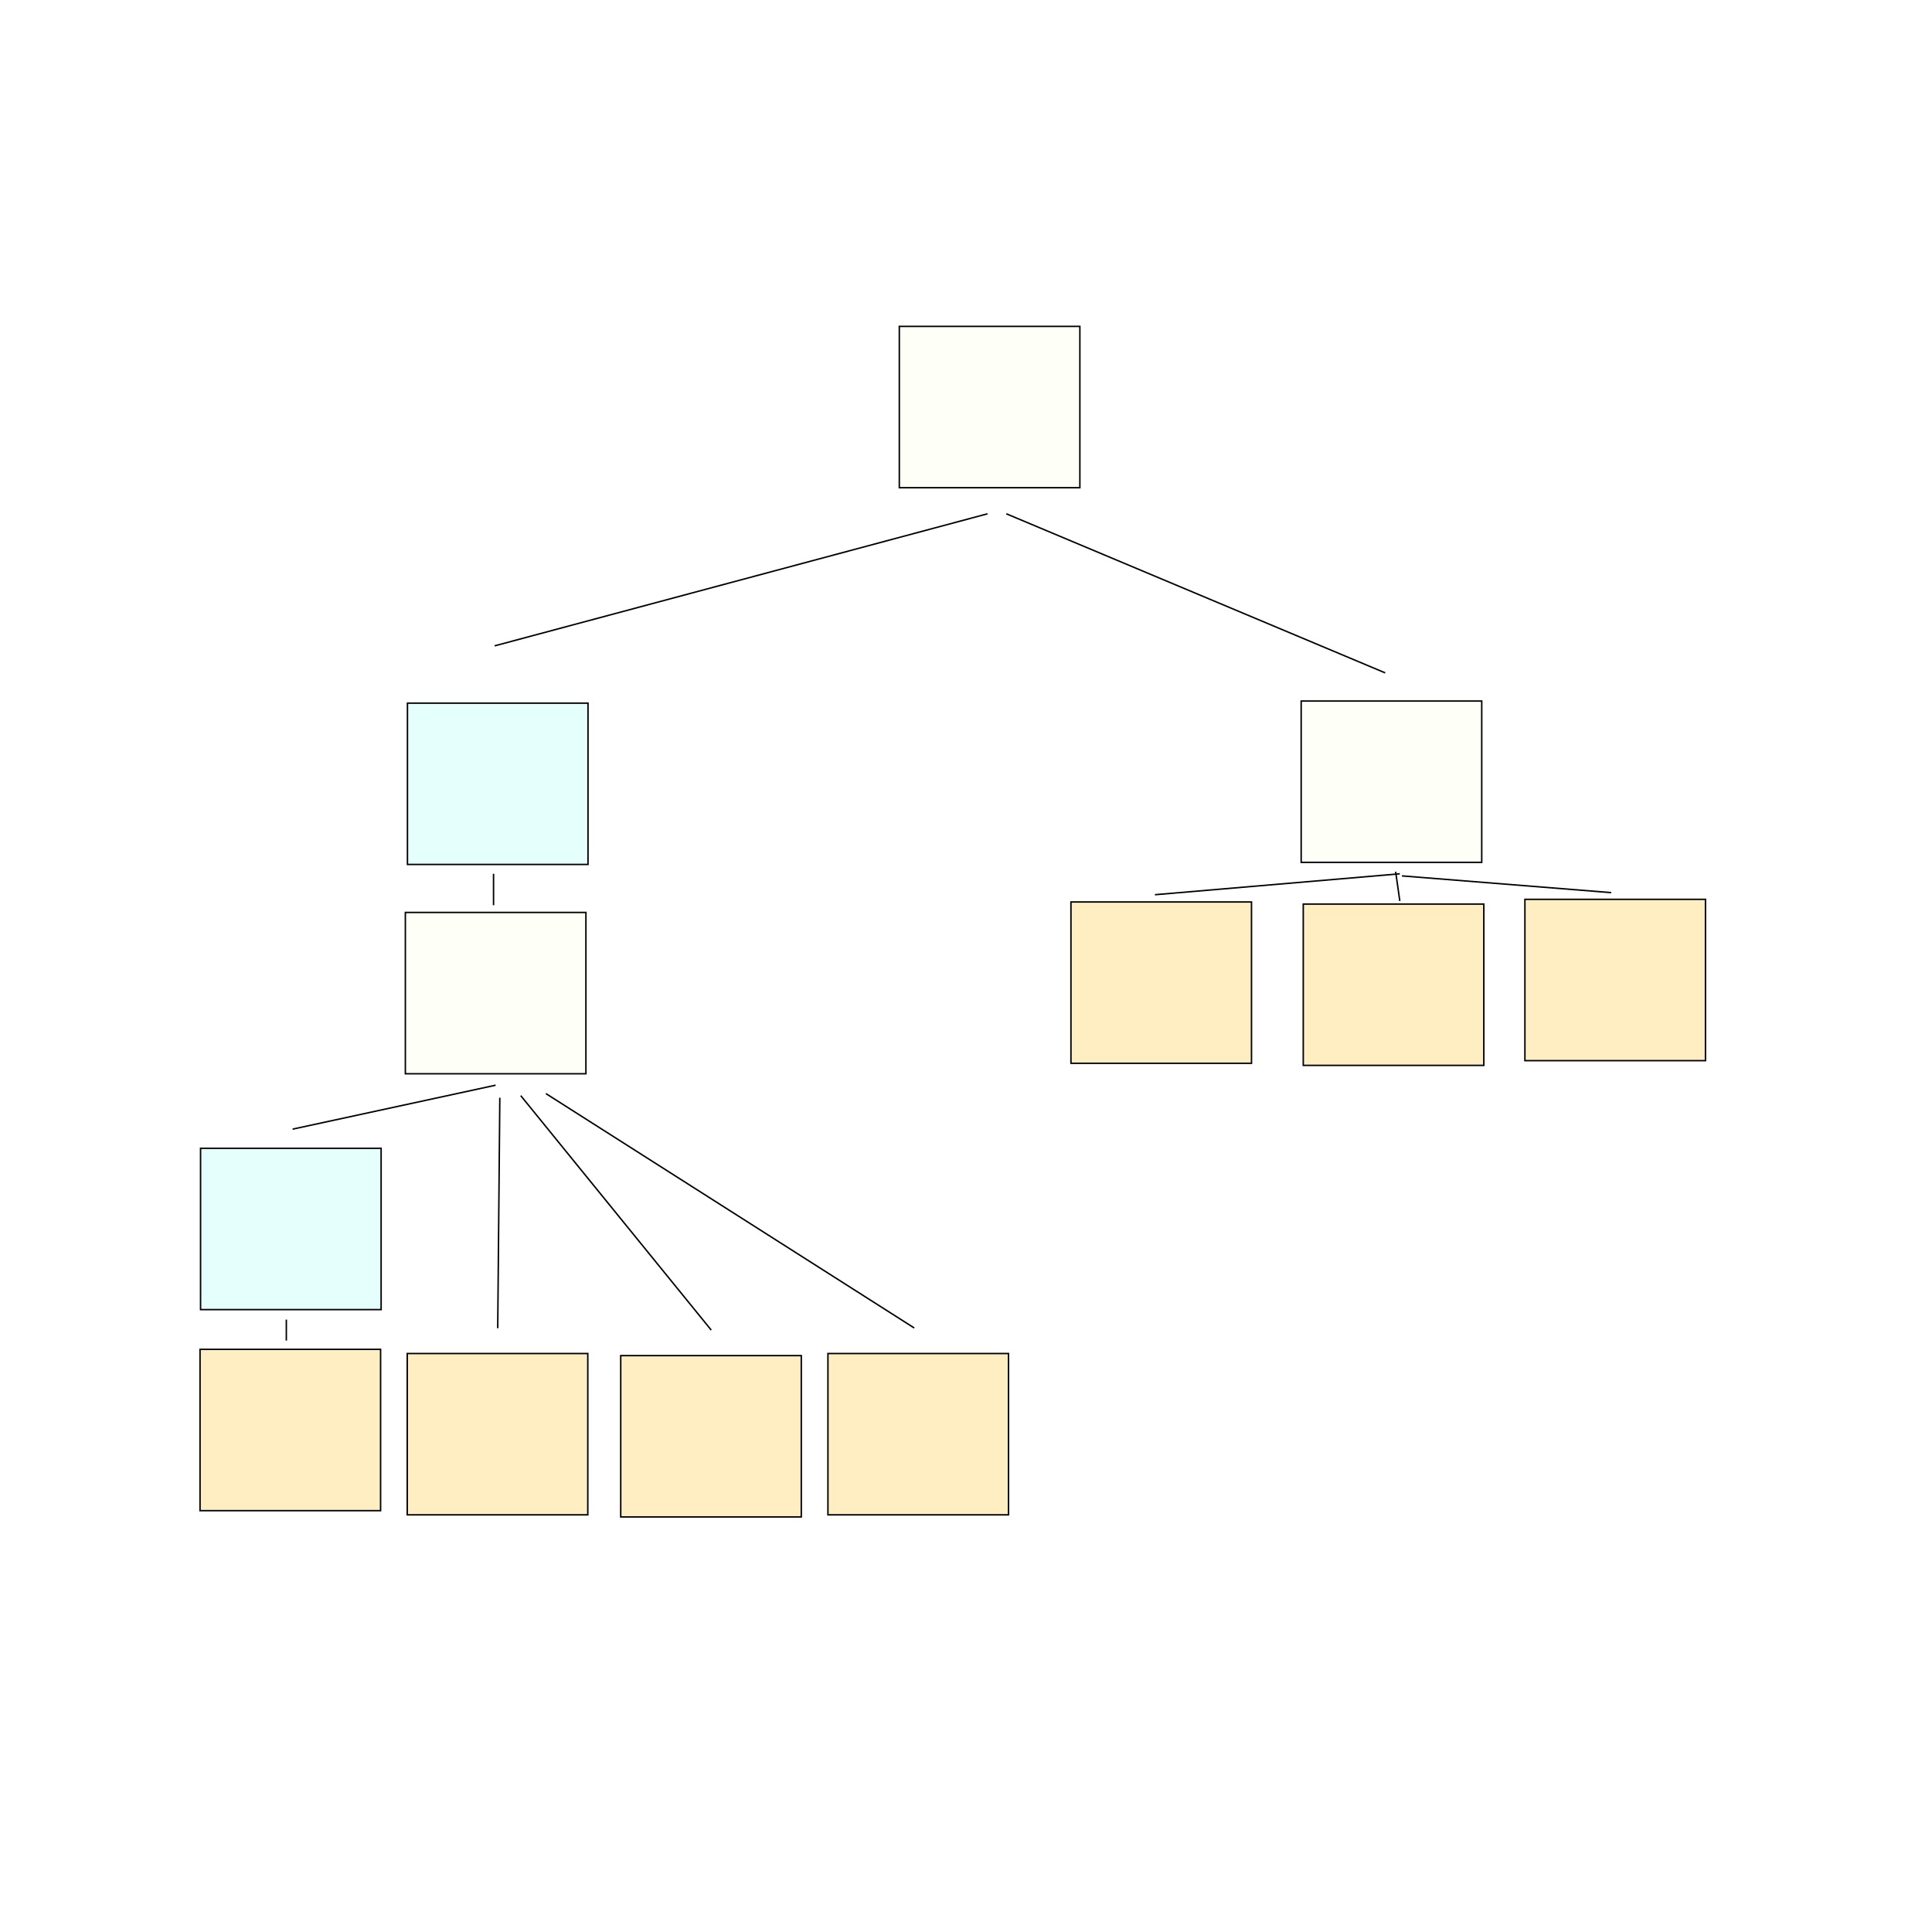
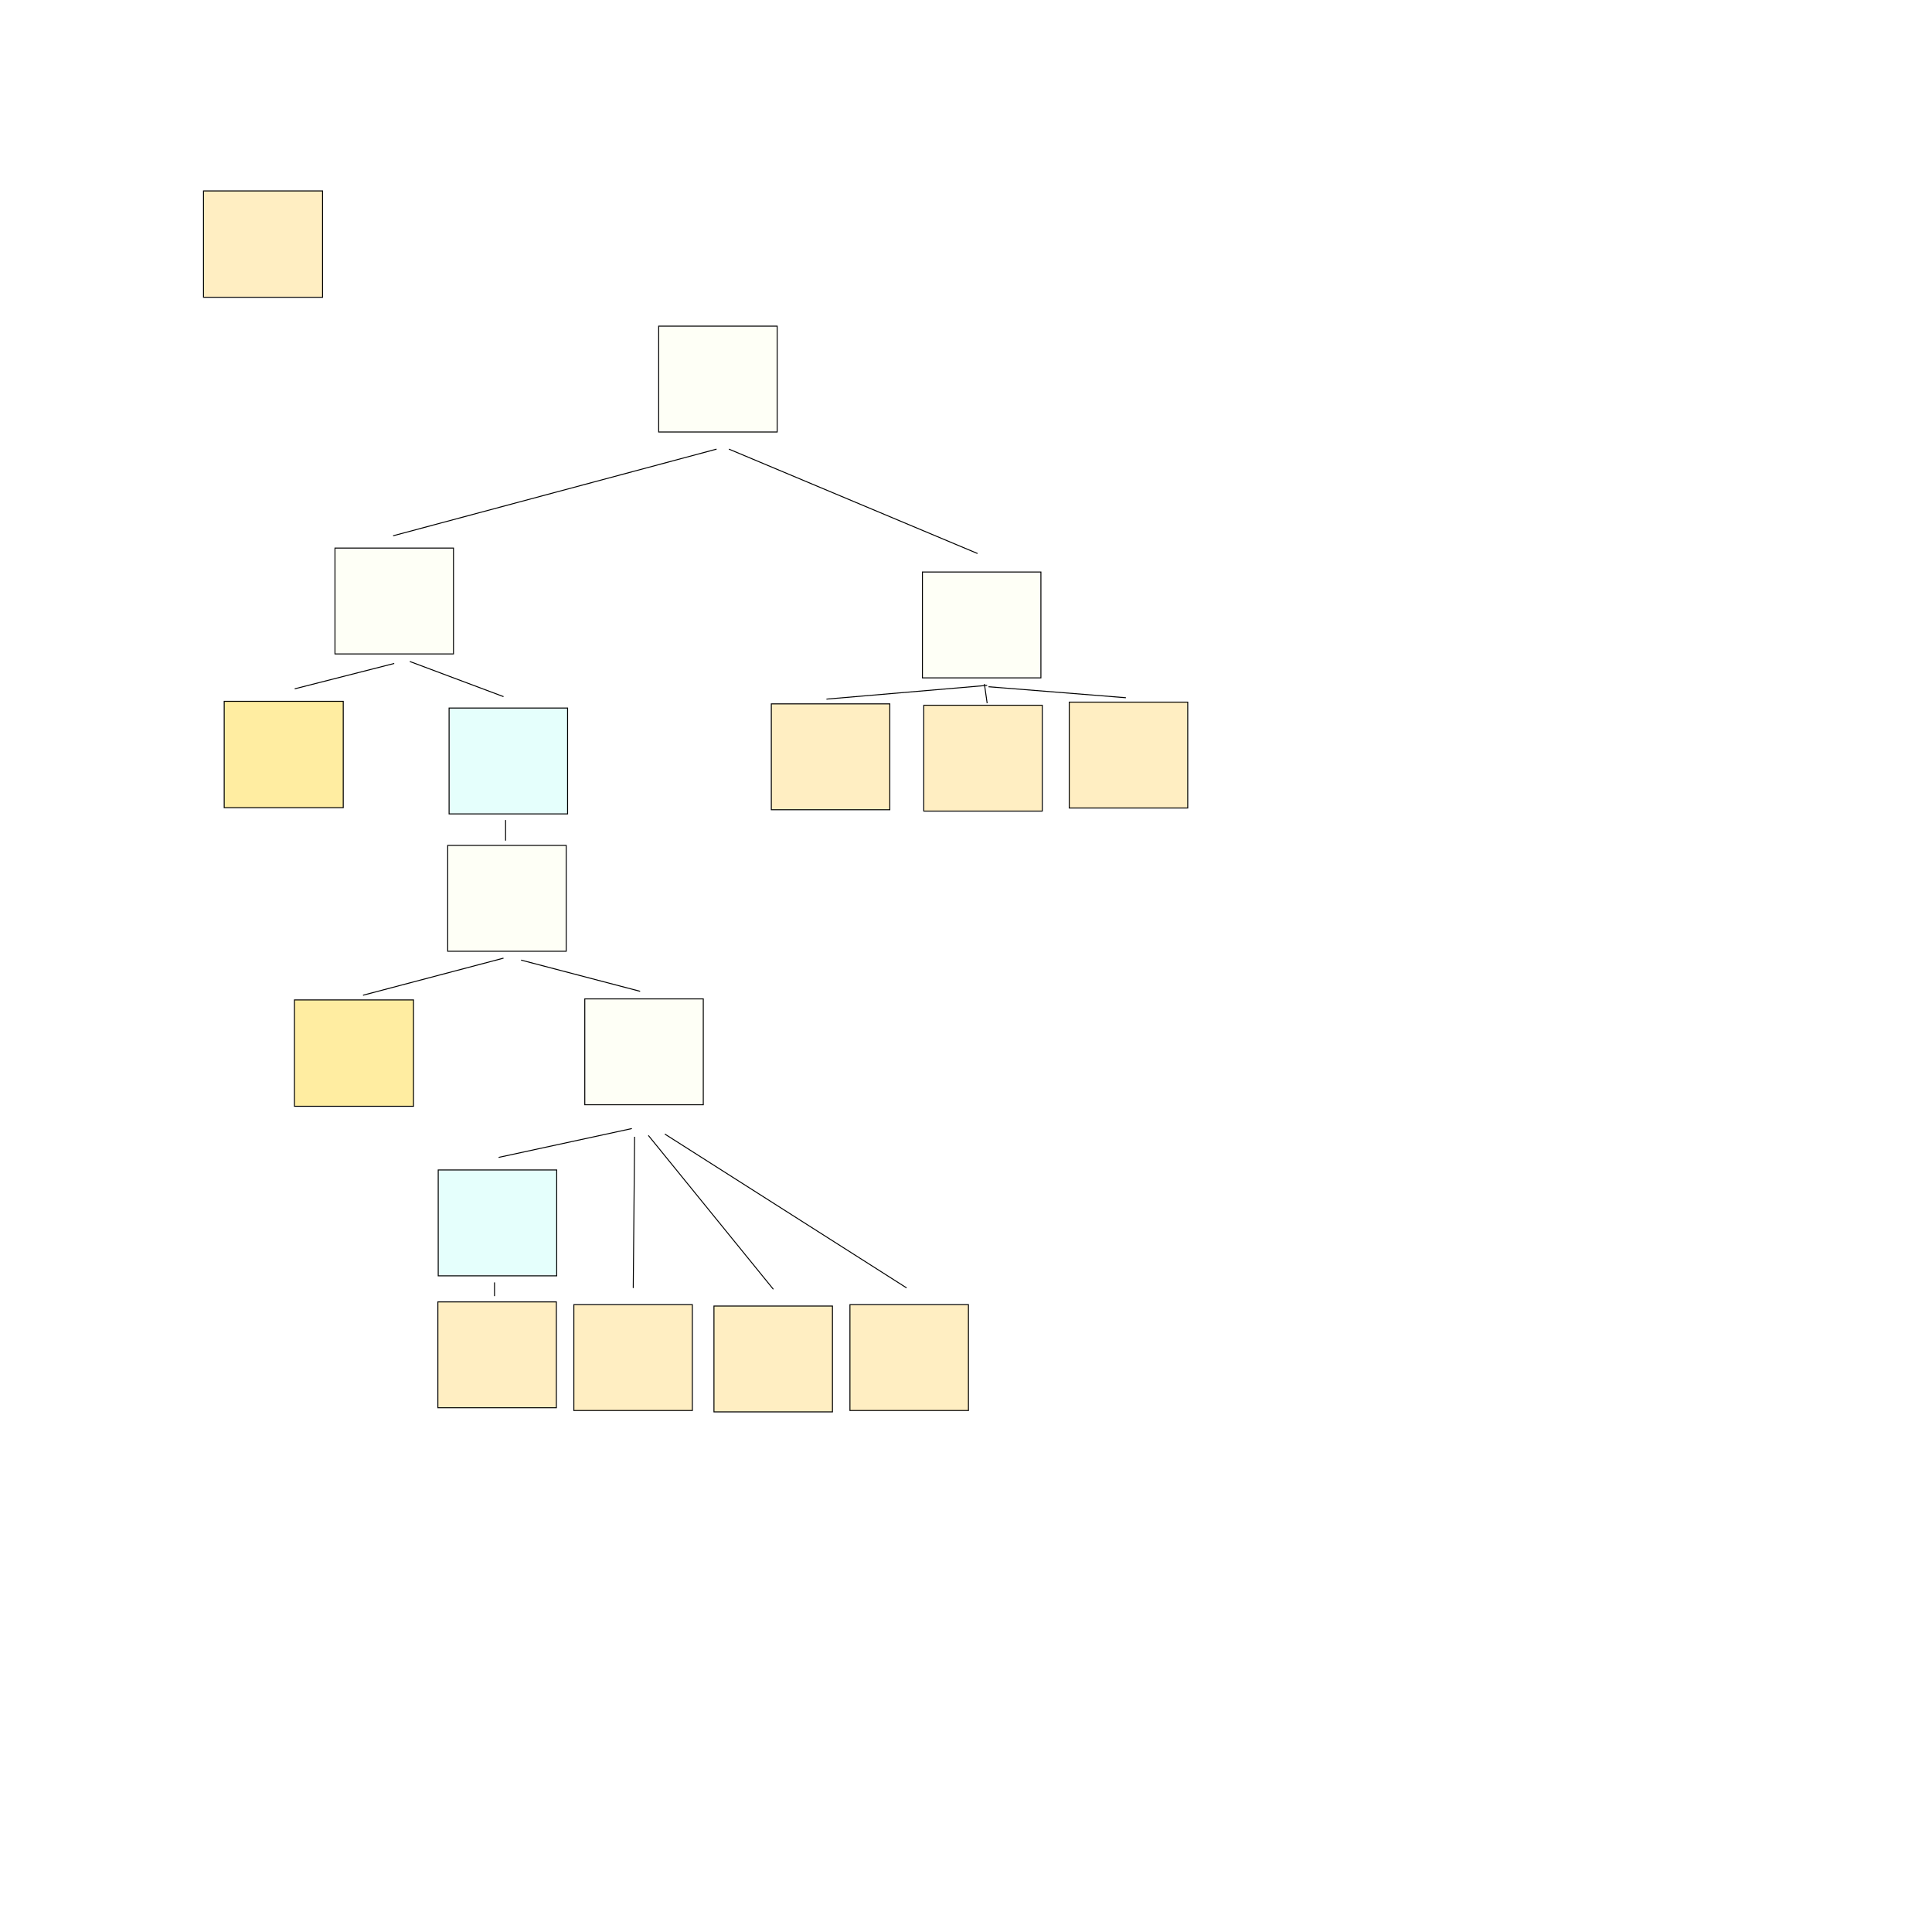
<svg xmlns="http://www.w3.org/2000/svg" width="2000" height="2000" viewBox="0 0 529.167 529.167" version="1.1" id="svg8">
  <defs id="defs2" />
  <g id="layer1" transform="translate(0,232.1667)">
-     <g transform="matrix(1.51669,0,0,1.51669,-16.90425,-38.61371)" id="g900">
+     <g transform="matrix(0.9953396,0,0,0.9953396,72.88361,8.902201)" id="g900">
      <rect y="116.059" x="47.268" height="29.132" width="32.607" id="rect815-6" style="fill:#ffeec2;fill-opacity:1;stroke:#000000;stroke-width:0.265;stroke-opacity:1" />
      <flowRoot transform="matrix(0.4104187,0,0,0.4104187,-279.3151,17.2302)" style="font-style:normal;font-weight:normal;font-size:13.333px;line-height:1.25;font-family:sans-serif;text-align:center;letter-spacing:0px;word-spacing:0px;text-anchor:middle;fill:#000000;fill-opacity:1;stroke:none" id="flowRoot871" xml:space="preserve">
        <flowRegion style="font-size:13.333px;text-align:center;text-anchor:middle" id="flowRegion873">
          <rect style="font-size:13.333px;text-align:center;text-anchor:middle" y="268.003" x="774.473" height="110.107" width="123.239" id="rect875" />
        </flowRegion>
        <flowPara id="flowPara877">hasEnough</flowPara>
        <flowPara id="flowPara1196">of item</flowPara>
      </flowRoot>
    </g>
    <g transform="translate(46.59447,-418.7016)" id="g933-3">
      <rect y="116.059" x="47.268" height="29.132" width="32.607" id="rect914-5" style="fill:#fefff6;fill-opacity:1;stroke:#000000;stroke-width:0.265;stroke-opacity:1" />
      <flowRoot transform="matrix(0.4104187,0,0,0.4104187,-279.3151,17.2302)" style="font-style:normal;font-weight:normal;font-size:13.333px;line-height:1.25;font-family:sans-serif;text-align:center;letter-spacing:0px;word-spacing:0px;text-anchor:middle;fill:#000000;fill-opacity:1;stroke:none" id="flowRoot922-6" xml:space="preserve">
        <flowRegion style="font-size:13.333px;text-align:center;text-anchor:middle" id="flowRegion918-2">
          <rect style="font-size:13.333px;text-align:center;text-anchor:middle" y="268.003" x="774.473" height="110.107" width="123.239" id="rect916-9" />
        </flowRegion>
        <flowPara id="flowPara920-1">sequence</flowPara>
      </flowRoot>
    </g>
-     <g id="g1144" transform="matrix(1.51669,0,0,1.51669,98.89688,-48.35935)">
+     <g id="g1144" transform="matrix(0.9953396,0,0,0.9953396,148.879,2.506552)">
      <g id="g1154" transform="translate(-1.511905,7.181548)">
        <rect y="116.437" x="48.402" height="29.132" width="32.607" id="rect1134" style="fill:#ffeec2;fill-opacity:1;stroke:#000000;stroke-width:0.265;stroke-opacity:1" />
        <flowRoot transform="matrix(0.4104187,0,0,0.4104187,-278.5592,15.34032)" style="font-style:normal;font-weight:normal;font-size:13.333px;line-height:1.25;font-family:sans-serif;text-align:center;letter-spacing:0px;word-spacing:0px;text-anchor:middle;fill:#000000;fill-opacity:1;stroke:none" id="flowRoot1142" xml:space="preserve">
          <flowRegion style="font-size:13.333px;text-align:center;text-anchor:middle" id="flowRegion1138">
            <rect style="font-size:13.333px;text-align:center;text-anchor:middle" y="268.003" x="774.473" height="110.107" width="123.239" id="rect1136" />
          </flowRegion>
          <flowPara id="flowPara1140">moveTo</flowPara>
          <flowPara id="flowPara1146">Target</flowPara>
        </flowRoot>
      </g>
    </g>
-     <g transform="matrix(1.51669,0,0,1.51669,346.5507,-173.3328)" id="g1170">
+     <g transform="matrix(0.9953396,0,0,0.9953396,246.1899,-162.8963)" id="g1170">
      <g transform="translate(-1.511905,7.181548)" id="g1168">
        <rect style="fill:#ffeec2;fill-opacity:1;stroke:#000000;stroke-width:0.265;stroke-opacity:1" id="rect1156" width="32.607" height="29.132" x="48.402" y="116.437" />
        <flowRoot xml:space="preserve" id="flowRoot1166" style="font-style:normal;font-weight:normal;font-size:13.333px;line-height:1.25;font-family:sans-serif;text-align:center;letter-spacing:0px;word-spacing:0px;text-anchor:middle;fill:#000000;fill-opacity:1;stroke:none" transform="matrix(0.4104187,0,0,0.4104187,-278.5592,12.53399)">
          <flowRegion id="flowRegion1160" style="font-size:13.333px;text-align:center;text-anchor:middle">
            <rect id="rect1158" width="123.239" height="110.107" x="774.473" y="268.003" style="font-size:13.333px;text-align:center;text-anchor:middle" />
          </flowRegion>
          <flowPara id="flowPara1164">insertItem</flowPara>
          <flowPara id="flowPara1174">to</flowPara>
          <flowPara id="flowPara1239">destination</flowPara>
        </flowRoot>
      </g>
    </g>
-     <g id="g1190" transform="matrix(1.51669,0,0,1.51669,155.6509,-48.9326)">
+     <g id="g1190" transform="matrix(0.9953396,0,0,0.9953396,186.1242,2.130353)">
      <g id="g1188" transform="translate(-1.511905,7.181548)">
        <rect y="116.437" x="48.402" height="29.132" width="32.607" id="rect1176" style="fill:#ffeec2;fill-opacity:1;stroke:#000000;stroke-width:0.265;stroke-opacity:1" />
        <flowRoot transform="matrix(0.4104187,0,0,0.4104187,-278.5592,15.34032)" style="font-style:normal;font-weight:normal;font-size:13.333px;line-height:1.25;font-family:sans-serif;text-align:center;letter-spacing:0px;word-spacing:0px;text-anchor:middle;fill:#000000;fill-opacity:1;stroke:none" id="flowRoot1186" xml:space="preserve">
          <flowRegion style="font-size:13.333px;text-align:center;text-anchor:middle" id="flowRegion1180">
            <rect style="font-size:13.333px;text-align:center;text-anchor:middle" y="268.003" x="774.473" height="110.107" width="123.239" id="rect1178" />
          </flowRegion>
          <flowPara id="flowPara1184">pickItem</flowPara>
          <flowPara id="flowPara1194">amount up</flowPara>
        </flowRoot>
      </g>
    </g>
-     <g transform="matrix(1.51669,0,0,1.51669,40.42303,-48.93261)" id="g1231">
+     <g transform="matrix(0.9953396,0,0,0.9953396,110.5051,2.130347)" id="g1231">
      <g transform="translate(-1.511905,7.181548)" id="g1229">
        <rect style="fill:#ffeec2;fill-opacity:1;stroke:#000000;stroke-width:0.265;stroke-opacity:1" id="rect1217" width="32.607" height="29.132" x="48.402" y="116.437" />
        <flowRoot xml:space="preserve" id="flowRoot1227" style="font-style:normal;font-weight:normal;font-size:13.333px;line-height:1.25;font-family:sans-serif;text-align:center;letter-spacing:0px;word-spacing:0px;text-anchor:middle;fill:#000000;fill-opacity:1;stroke:none" transform="matrix(0.4104187,0,0,0.4104187,-278.5592,7.780798)">
          <flowRegion id="flowRegion1221" style="font-size:13.333px;text-align:center;text-anchor:middle">
            <rect id="rect1219" width="123.239" height="110.107" x="774.473" y="268.003" style="font-size:13.333px;text-align:center;text-anchor:middle" />
          </flowRegion>
          <flowPara id="flowPara1225">hasValid</flowPara>
          <flowPara id="flowPara1235">path to</flowPara>
          <flowPara id="flowPara1237">current</flowPara>
          <flowPara id="flowPara1241">target</flowPara>
        </flowRoot>
      </g>
    </g>
    <g transform="translate(13.98759,-418.7016)" id="g1267">
      <g id="g1265">
        <rect style="fill:#fefff6;fill-opacity:1;stroke:#000000;stroke-width:0.265;stroke-opacity:1" id="rect1255" width="32.607" height="29.132" x="47.268" y="116.059" />
        <flowRoot xml:space="preserve" id="flowRoot1263" style="font-style:normal;font-weight:normal;font-size:13.333px;line-height:1.25;font-family:sans-serif;text-align:center;letter-spacing:0px;word-spacing:0px;text-anchor:middle;fill:#000000;fill-opacity:1;stroke:none" transform="matrix(0.4104187,0,0,0.4104187,-279.3151,17.2302)">
          <flowRegion id="flowRegion1259" style="font-size:13.333px;text-align:center;text-anchor:middle">
            <rect id="rect1257" width="123.239" height="110.107" x="774.473" y="268.003" style="font-size:13.333px;text-align:center;text-anchor:middle" />
          </flowRegion>
          <flowPara id="flowPara1261">selector</flowPara>
        </flowRoot>
      </g>
    </g>
    <g transform="translate(-18.61929,-418.7016)" id="g1286">
      <rect style="fill:#e5fffc;fill-opacity:1;stroke:#000000;stroke-width:0.265;stroke-opacity:1" id="rect1269" width="32.607" height="29.132" x="47.268" y="116.059" />
      <flowRoot xml:space="preserve" id="flowRoot1277" style="font-style:normal;font-weight:normal;font-size:13.333px;line-height:1.25;font-family:sans-serif;text-align:center;letter-spacing:0px;word-spacing:0px;text-anchor:middle;fill:#000000;fill-opacity:1;stroke:none" transform="matrix(0.4104187,0,0,0.4104187,-279.3151,17.2302)">
        <flowRegion id="flowRegion1273" style="font-size:13.333px;text-align:center;text-anchor:middle">
          <rect id="rect1271" width="123.239" height="110.107" x="774.473" y="268.003" style="font-size:13.333px;text-align:center;text-anchor:middle" />
        </flowRegion>
        <flowPara id="flowPara1275">inverter</flowPara>
      </flowRoot>
    </g>
-     <g transform="matrix(1.51669,0,0,1.51669,39.33443,-158.2793)" id="g933-3-7">
+     <g transform="matrix(0.9953396,0,0,0.9953396,75.58017,-116.1341)" id="g933-3-7">
      <rect y="116.059" x="47.268" height="29.132" width="32.607" id="rect914-5-5" style="fill:#fefff6;fill-opacity:1;stroke:#000000;stroke-width:0.265;stroke-opacity:1" />
      <flowRoot transform="matrix(0.4104187,0,0,0.4104187,-279.3151,17.2302)" style="font-style:normal;font-weight:normal;font-size:13.333px;line-height:1.25;font-family:sans-serif;text-align:center;letter-spacing:0px;word-spacing:0px;text-anchor:middle;fill:#000000;fill-opacity:1;stroke:none" id="flowRoot922-6-9" xml:space="preserve">
        <flowRegion style="font-size:13.333px;text-align:center;text-anchor:middle" id="flowRegion918-2-2">
          <rect style="font-size:13.333px;text-align:center;text-anchor:middle" y="268.003" x="774.473" height="110.107" width="123.239" id="rect916-9-2" />
        </flowRegion>
        <flowPara id="flowPara920-1-8">sequence</flowPara>
      </flowRoot>
    </g>
    <g transform="translate(-51.56111,-418.9606)" id="g1286-7-9">
      <rect style="fill:#e5fffc;fill-opacity:1;stroke:#000000;stroke-width:0.265;stroke-opacity:1" id="rect1269-9-7" width="32.607" height="29.132" x="47.268" y="116.059" />
      <flowRoot xml:space="preserve" id="flowRoot1277-2-3" style="font-style:normal;font-weight:normal;font-size:13.333px;line-height:1.25;font-family:sans-serif;text-align:center;letter-spacing:0px;word-spacing:0px;text-anchor:middle;fill:#000000;fill-opacity:1;stroke:none" transform="matrix(0.4104187,0,0,0.4104187,-279.7876,10.52113)">
        <flowRegion id="flowRegion1273-0-6" style="font-size:13.333px;text-align:center;text-anchor:middle">
          <rect id="rect1271-2-1" width="123.239" height="110.107" x="774.473" y="268.003" style="font-size:13.333px;text-align:center;text-anchor:middle" />
        </flowRegion>
        <flowPara id="flowPara1275-3-2">repeat</flowPara>
        <flowPara id="flowPara1390-9">until</flowPara>
        <flowPara id="flowPara1392-3">fail</flowPara>
      </flowRoot>
    </g>
    <g transform="translate(-84.06706,-419.3386)" id="g1286-7-9-1">
      <rect style="fill:#e5fffc;fill-opacity:1;stroke:#000000;stroke-width:0.265;stroke-opacity:1" id="rect1269-9-7-9" width="32.607" height="29.132" x="47.268" y="116.059" />
      <flowRoot xml:space="preserve" id="flowRoot1277-2-3-4" style="font-style:normal;font-weight:normal;font-size:13.333px;line-height:1.25;font-family:sans-serif;text-align:center;letter-spacing:0px;word-spacing:0px;text-anchor:middle;fill:#000000;fill-opacity:1;stroke:none" transform="matrix(0.4104187,0,0,0.4104187,-279.7876,10.52113)">
        <flowRegion id="flowRegion1273-0-6-7" style="font-size:13.333px;text-align:center;text-anchor:middle">
          <rect id="rect1271-2-1-8" width="123.239" height="110.107" x="774.473" y="268.003" style="font-size:13.333px;text-align:center;text-anchor:middle" />
        </flowRegion>
        <flowPara id="flowPara1392-3-0">repeat</flowPara>
        <flowPara id="flowPara1501">until</flowPara>
        <flowPara id="flowPara1503">succeed</flowPara>
      </flowRoot>
    </g>
-     <g transform="matrix(1.51669,0,0,1.51669,39.9077,-215.6066)" id="g1286-7-9-1-3">
+     <g transform="matrix(0.9953396,0,0,0.9953396,75.95638,-153.7556)" id="g1286-7-9-1-3">
      <rect style="fill:#e5fffc;fill-opacity:1;stroke:#000000;stroke-width:0.265;stroke-opacity:1" id="rect1269-9-7-9-6" width="32.607" height="29.132" x="47.268" y="116.059" />
      <flowRoot xml:space="preserve" id="flowRoot1277-2-3-4-1" style="font-style:normal;font-weight:normal;font-size:13.333px;line-height:1.25;font-family:sans-serif;text-align:center;letter-spacing:0px;word-spacing:0px;text-anchor:middle;fill:#000000;fill-opacity:1;stroke:none" transform="matrix(0.4104187,0,0,0.4104187,-279.7876,10.52113)">
        <flowRegion id="flowRegion1273-0-6-7-0" style="font-size:13.333px;text-align:center;text-anchor:middle">
          <rect id="rect1271-2-1-8-6" width="123.239" height="110.107" x="774.473" y="268.003" style="font-size:13.333px;text-align:center;text-anchor:middle" />
        </flowRegion>
        <flowPara id="flowPara1392-3-0-3">repeat</flowPara>
        <flowPara id="flowPara1501-2">until</flowPara>
        <flowPara id="flowPara1503-0">succeed</flowPara>
      </flowRoot>
    </g>
    <g id="g1553" transform="translate(-84.48324,-383.5287)">
      <rect style="fill:#ffeec2;fill-opacity:1;stroke:#000000;stroke-width:0.265;stroke-opacity:1" id="rect1541" width="32.607" height="29.132" x="47.268" y="116.059" />
      <flowRoot xml:space="preserve" id="flowRoot1551" style="font-style:normal;font-weight:normal;font-size:13.333px;line-height:1.25;font-family:sans-serif;text-align:center;letter-spacing:0px;word-spacing:0px;text-anchor:middle;fill:#000000;fill-opacity:1;stroke:none" transform="matrix(0.4104187,0,0,0.4104187,-279.3151,17.2302)">
        <flowRegion id="flowRegion1545" style="font-size:13.333px;text-align:center;text-anchor:middle">
          <rect id="rect1543" width="123.239" height="110.107" x="774.473" y="268.003" style="font-size:13.333px;text-align:center;text-anchor:middle" />
        </flowRegion>
        <flowPara id="flowPara1547">hasEnough</flowPara>
        <flowPara id="flowPara1549">of item</flowPara>
      </flowRoot>
    </g>
    <g transform="translate(-51.59931,-391.0882)" id="g1569">
      <g transform="translate(-1.511905,7.181548)" id="g1567">
        <rect style="fill:#ffeec2;fill-opacity:1;stroke:#000000;stroke-width:0.265;stroke-opacity:1" id="rect1555" width="32.607" height="29.132" x="48.402" y="116.437" />
        <flowRoot xml:space="preserve" id="flowRoot1565" style="font-style:normal;font-weight:normal;font-size:13.333px;line-height:1.25;font-family:sans-serif;text-align:center;letter-spacing:0px;word-spacing:0px;text-anchor:middle;fill:#000000;fill-opacity:1;stroke:none" transform="matrix(0.4104187,0,0,0.4104187,-278.5592,15.34032)">
          <flowRegion id="flowRegion1559" style="font-size:13.333px;text-align:center;text-anchor:middle">
            <rect id="rect1557" width="123.239" height="110.107" x="774.473" y="268.003" style="font-size:13.333px;text-align:center;text-anchor:middle" />
          </flowRegion>
          <flowPara id="flowPara1561">moveTo</flowPara>
          <flowPara id="flowPara1563">Target</flowPara>
        </flowRoot>
      </g>
    </g>
    <g id="g1587" transform="translate(-18.33741,-391.0882)">
      <g id="g1585" transform="translate(-1.511905,7.181548)">
        <rect y="116.437" x="48.402" height="29.132" width="32.607" id="rect1571" style="fill:#ffeec2;fill-opacity:1;stroke:#000000;stroke-width:0.265;stroke-opacity:1" />
        <flowRoot transform="matrix(0.4104187,0,0,0.4104187,-278.5592,12.53399)" style="font-style:normal;font-weight:normal;font-size:13.333px;line-height:1.25;font-family:sans-serif;text-align:center;letter-spacing:0px;word-spacing:0px;text-anchor:middle;fill:#000000;fill-opacity:1;stroke:none" id="flowRoot1583" xml:space="preserve">
          <flowRegion style="font-size:13.333px;text-align:center;text-anchor:middle" id="flowRegion1575">
            <rect style="font-size:13.333px;text-align:center;text-anchor:middle" y="268.003" x="774.473" height="110.107" width="123.239" id="rect1573" />
          </flowRegion>
          <flowPara id="flowPara1577">insertItem</flowPara>
          <flowPara id="flowPara1579">to</flowPara>
          <flowPara id="flowPara1581">destination</flowPara>
        </flowRoot>
      </g>
    </g>
    <g transform="translate(15.30247,-392.6001)" id="g1603">
      <g transform="translate(-1.511905,7.181548)" id="g1601">
        <rect style="fill:#ffeec2;fill-opacity:1;stroke:#000000;stroke-width:0.265;stroke-opacity:1" id="rect1589" width="32.607" height="29.132" x="48.402" y="116.437" />
        <flowRoot xml:space="preserve" id="flowRoot1599" style="font-style:normal;font-weight:normal;font-size:13.333px;line-height:1.25;font-family:sans-serif;text-align:center;letter-spacing:0px;word-spacing:0px;text-anchor:middle;fill:#000000;fill-opacity:1;stroke:none" transform="matrix(0.4104187,0,0,0.4104187,-278.5592,15.34032)">
          <flowRegion id="flowRegion1593" style="font-size:13.333px;text-align:center;text-anchor:middle">
            <rect id="rect1591" width="123.239" height="110.107" x="774.473" y="268.003" style="font-size:13.333px;text-align:center;text-anchor:middle" />
          </flowRegion>
          <flowPara id="flowPara1595">pickItem</flowPara>
          <flowPara id="flowPara1597">amount up</flowPara>
        </flowRoot>
      </g>
    </g>
    <g id="g1623" transform="translate(48.94235,-392.2222)">
      <g id="g1621" transform="translate(-1.511905,7.181548)">
        <rect y="116.437" x="48.402" height="29.132" width="32.607" id="rect1605" style="fill:#ffeec2;fill-opacity:1;stroke:#000000;stroke-width:0.265;stroke-opacity:1" />
        <flowRoot transform="matrix(0.4104187,0,0,0.4104187,-278.5592,7.780798)" style="font-style:normal;font-weight:normal;font-size:13.333px;line-height:1.25;font-family:sans-serif;text-align:center;letter-spacing:0px;word-spacing:0px;text-anchor:middle;fill:#000000;fill-opacity:1;stroke:none" id="flowRoot1619" xml:space="preserve">
          <flowRegion style="font-size:13.333px;text-align:center;text-anchor:middle" id="flowRegion1609">
            <rect style="font-size:13.333px;text-align:center;text-anchor:middle" y="268.003" x="774.473" height="110.107" width="123.239" id="rect1607" />
          </flowRegion>
          <flowPara id="flowPara1611">hasValid</flowPara>
          <flowPara id="flowPara1613">path to</flowPara>
          <flowPara id="flowPara1615">current</flowPara>
          <flowPara id="flowPara1617">target</flowPara>
        </flowRoot>
      </g>
    </g>
-     <g id="g1635" transform="matrix(1.51669,0,0,1.51669,-16.75851,-93.67997)">
+     <g id="g1635" transform="matrix(0.9953396,0,0,0.9953396,72.97925,-27.23546)">
      <rect y="116.059" x="47.268" height="29.132" width="32.607" id="rect1625" style="fill:#e5fffc;fill-opacity:1;stroke:#000000;stroke-width:0.265;stroke-opacity:1" />
      <flowRoot transform="matrix(0.4104187,0,0,0.4104187,-279.3151,17.2302)" style="font-style:normal;font-weight:normal;font-size:13.333px;line-height:1.25;font-family:sans-serif;text-align:center;letter-spacing:0px;word-spacing:0px;text-anchor:middle;fill:#000000;fill-opacity:1;stroke:none" id="flowRoot1633" xml:space="preserve">
        <flowRegion style="font-size:13.333px;text-align:center;text-anchor:middle" id="flowRegion1629">
          <rect style="font-size:13.333px;text-align:center;text-anchor:middle" y="268.003" x="774.473" height="110.107" width="123.239" id="rect1627" />
        </flowRegion>
        <flowPara id="flowPara1631">inverter</flowPara>
      </flowRoot>
    </g>
-     <g transform="matrix(1.51669,0,0,1.51669,174.6268,-318.7957)" id="g933-3-6">
+     <g transform="matrix(0.9953396,0,0,0.9953396,133.3636,-258.3574)" id="g933-3-6">
      <rect y="116.059" x="47.268" height="29.132" width="32.607" id="rect914-5-1" style="fill:#fefff6;fill-opacity:1;stroke:#000000;stroke-width:0.265;stroke-opacity:1" />
      <flowRoot transform="matrix(0.4104187,0,0,0.4104187,-279.3151,17.2302)" style="font-style:normal;font-weight:normal;font-size:13.333px;line-height:1.25;font-family:sans-serif;text-align:center;letter-spacing:0px;word-spacing:0px;text-anchor:middle;fill:#000000;fill-opacity:1;stroke:none" id="flowRoot922-6-5" xml:space="preserve">
        <flowRegion style="font-size:13.333px;text-align:center;text-anchor:middle" id="flowRegion918-2-5">
          <rect style="font-size:13.333px;text-align:center;text-anchor:middle" y="268.003" x="774.473" height="110.107" width="123.239" id="rect916-9-4" />
        </flowRegion>
        <flowPara id="flowPara920-1-7">sequence</flowPara>
      </flowRoot>
    </g>
-     <g transform="matrix(1.51669,0,0,1.51669,284.6952,-216.1798)" id="g933-3-7-6">
+     <g transform="matrix(0.9953396,0,0,0.9953396,205.5968,-191.015)" id="g933-3-7-6">
      <rect y="116.059" x="47.268" height="29.132" width="32.607" id="rect914-5-5-5" style="fill:#fefff6;fill-opacity:1;stroke:#000000;stroke-width:0.265;stroke-opacity:1" />
      <flowRoot transform="matrix(0.4104187,0,0,0.4104187,-279.3151,17.2302)" style="font-style:normal;font-weight:normal;font-size:13.333px;line-height:1.25;font-family:sans-serif;text-align:center;letter-spacing:0px;word-spacing:0px;text-anchor:middle;fill:#000000;fill-opacity:1;stroke:none" id="flowRoot922-6-9-6" xml:space="preserve">
        <flowRegion style="font-size:13.333px;text-align:center;text-anchor:middle" id="flowRegion918-2-2-9">
          <rect style="font-size:13.333px;text-align:center;text-anchor:middle" y="268.003" x="774.473" height="110.107" width="123.239" id="rect916-9-2-3" />
        </flowRegion>
        <flowPara id="flowPara920-1-8-7">sequence</flowPara>
      </flowRoot>
    </g>
-     <g transform="matrix(1.51669,0,0,1.51669,222.2085,-172.6111)" id="g1231-4">
+     <g transform="matrix(0.9953396,0,0,0.9953396,164.5894,-162.4227)" id="g1231-4">
      <g transform="translate(-1.511905,7.181548)" id="g1229-5">
        <rect style="fill:#ffeec2;fill-opacity:1;stroke:#000000;stroke-width:0.265;stroke-opacity:1" id="rect1217-2" width="32.607" height="29.132" x="48.402" y="116.437" />
        <flowRoot xml:space="preserve" id="flowRoot1227-5" style="font-style:normal;font-weight:normal;font-size:13.333px;line-height:1.25;font-family:sans-serif;text-align:center;letter-spacing:0px;word-spacing:0px;text-anchor:middle;fill:#000000;fill-opacity:1;stroke:none" transform="matrix(0.4104187,0,0,0.4104187,-278.5592,7.780798)">
          <flowRegion id="flowRegion1221-4" style="font-size:13.333px;text-align:center;text-anchor:middle">
            <rect id="rect1219-7" width="123.239" height="110.107" x="774.473" y="268.003" style="font-size:13.333px;text-align:center;text-anchor:middle" />
          </flowRegion>
          <flowPara id="flowPara1225-4">hasValid</flowPara>
          <flowPara id="flowPara1235-4">path to</flowPara>
          <flowPara id="flowPara1237-3">current</flowPara>
          <flowPara id="flowPara1241-0">target</flowPara>
        </flowRoot>
      </g>
    </g>
-     <g id="g1144-7" transform="matrix(1.51669,0,0,1.51669,285.8417,-172.0378)">
+     <g id="g1144-7" transform="matrix(0.9953396,0,0,0.9953396,206.3492,-162.0465)">
      <g id="g1154-8" transform="translate(-1.511905,7.181548)">
        <rect y="116.437" x="48.402" height="29.132" width="32.607" id="rect1134-6" style="fill:#ffeec2;fill-opacity:1;stroke:#000000;stroke-width:0.265;stroke-opacity:1" />
        <flowRoot transform="matrix(0.4104187,0,0,0.4104187,-278.5592,15.34032)" style="font-style:normal;font-weight:normal;font-size:13.333px;line-height:1.25;font-family:sans-serif;text-align:center;letter-spacing:0px;word-spacing:0px;text-anchor:middle;fill:#000000;fill-opacity:1;stroke:none" id="flowRoot1142-8" xml:space="preserve">
          <flowRegion style="font-size:13.333px;text-align:center;text-anchor:middle" id="flowRegion1138-8">
            <rect style="font-size:13.333px;text-align:center;text-anchor:middle" y="268.003" x="774.473" height="110.107" width="123.239" id="rect1136-4" />
          </flowRegion>
          <flowPara id="flowPara1140-3">moveTo</flowPara>
          <flowPara id="flowPara1146-1">Target</flowPara>
        </flowRoot>
      </g>
    </g>
-     <path style="fill:none;stroke:#000000;stroke-width:0.401px;stroke-linecap:butt;stroke-linejoin:miter;stroke-opacity:1" d="m 270.471,-91.442 -134.993,36.171" id="path1775" />
-     <path style="fill:none;stroke:#000000;stroke-width:0.401px;stroke-linecap:butt;stroke-linejoin:miter;stroke-opacity:1" d="m 275.631,-91.442 103.762,43.569" id="path1777" />
-     <path style="fill:none;stroke:#000000;stroke-width:0.401px;stroke-linecap:butt;stroke-linejoin:miter;stroke-opacity:1" d="M 135.179,7.161 V 15.761" id="path1779" />
-     <path style="fill:none;stroke:#000000;stroke-width:0.401px;stroke-linecap:butt;stroke-linejoin:miter;stroke-opacity:1" d="M 135.752,65.062 80.145,77.101" id="path1781" />
-     <path style="fill:none;stroke:#000000;stroke-width:0.401px;stroke-linecap:butt;stroke-linejoin:miter;stroke-opacity:1" d="m 78.425,129.269 v 5.733" id="path1783" />
-     <path style="fill:none;stroke:#000000;stroke-width:0.401px;stroke-linecap:butt;stroke-linejoin:miter;stroke-opacity:1" d="m 136.899,68.502 c -0.573,63.633 -0.573,63.06 -0.573,63.06" id="path1785" />
-     <path style="fill:none;stroke:#000000;stroke-width:0.401px;stroke-linecap:butt;stroke-linejoin:miter;stroke-opacity:1" d="m 142.631,67.928 52.168,64.207" id="path1787" />
-     <path style="fill:none;stroke:#000000;stroke-width:0.401px;stroke-linecap:butt;stroke-linejoin:miter;stroke-opacity:1" d="M 149.511,67.355 250.407,131.562" id="path1789" />
-     <path style="fill:none;stroke:#000000;stroke-width:0.401px;stroke-linecap:butt;stroke-linejoin:miter;stroke-opacity:1" d="M 383.406,7.161 C 316.333,12.894 316.333,12.894 316.333,12.894" id="path1791" />
-     <path style="fill:none;stroke:#000000;stroke-width:0.401px;stroke-linecap:butt;stroke-linejoin:miter;stroke-opacity:1" d="M 383.406,14.614 382.259,6.588" id="path1793" />
-     <path style="fill:none;stroke:#000000;stroke-width:0.401px;stroke-linecap:butt;stroke-linejoin:miter;stroke-opacity:1" d="M 441.307,12.321 383.979,7.735" id="path1795" />
+     <path style="fill:none;stroke:#000000;stroke-width:0.263px;stroke-linecap:butt;stroke-linejoin:miter;stroke-opacity:1" d="m 196.262,-109.155 -88.59,23.738" id="path1775" />
+     <path style="fill:none;stroke:#000000;stroke-width:0.263px;stroke-linecap:butt;stroke-linejoin:miter;stroke-opacity:1" d="m 199.648,-109.155 68.095,28.592" id="path1777" />
+     <path style="fill:none;stroke:#000000;stroke-width:0.263px;stroke-linecap:butt;stroke-linejoin:miter;stroke-opacity:1" d="m 138.479,-7.562 v 5.643" id="path1779" />
+     <path style="fill:none;stroke:#000000;stroke-width:0.263px;stroke-linecap:butt;stroke-linejoin:miter;stroke-opacity:1" d="m 173.066,76.94 -36.493,7.901" id="path1781" />
+     <path style="fill:none;stroke:#000000;stroke-width:0.263px;stroke-linecap:butt;stroke-linejoin:miter;stroke-opacity:1" d="m 135.444,119.076 v 3.762" id="path1783" />
+     <path style="fill:none;stroke:#000000;stroke-width:0.263px;stroke-linecap:butt;stroke-linejoin:miter;stroke-opacity:1" d="m 173.818,79.197 c -0.376,41.76 -0.376,41.384 -0.376,41.384" id="path1785" />
+     <path style="fill:none;stroke:#000000;stroke-width:0.263px;stroke-linecap:butt;stroke-linejoin:miter;stroke-opacity:1" d="m 177.58,78.821 34.236,42.136" id="path1787" />
+     <path style="fill:none;stroke:#000000;stroke-width:0.263px;stroke-linecap:butt;stroke-linejoin:miter;stroke-opacity:1" d="m 182.095,78.445 66.214,42.136" id="path1789" />
+     <path style="fill:none;stroke:#000000;stroke-width:0.263px;stroke-linecap:butt;stroke-linejoin:miter;stroke-opacity:1" d="m 270.377,-44.446 c -44.017,3.762 -44.017,3.762 -44.017,3.762" id="path1791" />
+     <path style="fill:none;stroke:#000000;stroke-width:0.263px;stroke-linecap:butt;stroke-linejoin:miter;stroke-opacity:1" d="m 270.377,-39.555 -0.752,-5.267" id="path1793" />
+     <path style="fill:none;stroke:#000000;stroke-width:0.263px;stroke-linecap:butt;stroke-linejoin:miter;stroke-opacity:1" d="m 308.374,-41.06 -37.621,-3.01" id="path1795" />
+     <g id="g4705" transform="translate(79.20135,-418.7016)">
+       <rect style="fill:#ffeda1;fill-opacity:1;stroke:#000000;stroke-width:0.265;stroke-opacity:1" id="rect4695" width="32.607" height="29.132" x="47.268" y="116.059" />
+       <flowRoot xml:space="preserve" id="flowRoot4703" style="font-style:normal;font-weight:normal;font-size:13.333px;line-height:1.25;font-family:sans-serif;text-align:center;letter-spacing:0px;word-spacing:0px;text-anchor:middle;fill:#000000;fill-opacity:1;stroke:none" transform="matrix(0.4104187,0,0,0.4104187,-279.3151,12.41935)">
+         <flowRegion id="flowRegion4699" style="font-size:13.333px;text-align:center;text-anchor:middle">
+           <rect id="rect4697" width="123.239" height="110.107" x="774.473" y="268.003" style="font-size:13.333px;text-align:center;text-anchor:middle" />
+         </flowRegion>
+         <flowPara id="flowPara4701">popFrom</flowPara>
+         <flowPara id="flowPara4707">Stack:</flowPara>
+         <flowPara id="flowPara4709">target</flowPara>
+       </flowRoot>
+     </g>
+     <g transform="translate(33.38183,-74.35149)" id="g4725">
+       <rect y="116.059" x="47.268" height="29.132" width="32.607" id="rect4711" style="fill:#ffeda1;fill-opacity:1;stroke:#000000;stroke-width:0.265;stroke-opacity:1" />
+       <flowRoot transform="matrix(0.4104187,0,0,0.4104187,-279.3151,12.41935)" style="font-style:normal;font-weight:normal;font-size:13.333px;line-height:1.25;font-family:sans-serif;text-align:center;letter-spacing:0px;word-spacing:0px;text-anchor:middle;fill:#000000;fill-opacity:1;stroke:none" id="flowRoot4723" xml:space="preserve">
+         <flowRegion style="font-size:13.333px;text-align:center;text-anchor:middle" id="flowRegion4715">
+           <rect style="font-size:13.333px;text-align:center;text-anchor:middle" y="268.003" x="774.473" height="110.107" width="123.239" id="rect4713" />
+         </flowRegion>
+         <flowPara id="flowPara4717">popFrom</flowPara>
+         <flowPara id="flowPara4719">Stack:</flowPara>
+         <flowPara id="flowPara4721">itemTarget</flowPara>
+       </flowRoot>
+     </g>
+     <g transform="matrix(0.9953396,0,0,0.9953396,113.123,-74.09307)" id="g933-3-7-3">
+       <rect y="116.059" x="47.268" height="29.132" width="32.607" id="rect914-5-5-6" style="fill:#fefff6;fill-opacity:1;stroke:#000000;stroke-width:0.265;stroke-opacity:1" />
+       <flowRoot transform="matrix(0.4104187,0,0,0.4104187,-279.3151,17.2302)" style="font-style:normal;font-weight:normal;font-size:13.333px;line-height:1.25;font-family:sans-serif;text-align:center;letter-spacing:0px;word-spacing:0px;text-anchor:middle;fill:#000000;fill-opacity:1;stroke:none" id="flowRoot922-6-9-7" xml:space="preserve">
+         <flowRegion style="font-size:13.333px;text-align:center;text-anchor:middle" id="flowRegion918-2-2-5">
+           <rect style="font-size:13.333px;text-align:center;text-anchor:middle" y="268.003" x="774.473" height="110.107" width="123.239" id="rect916-9-2-35" />
+         </flowRegion>
+         <flowPara id="flowPara920-1-8-6">sequence</flowPara>
+       </flowRoot>
+     </g>
+     <path style="fill:none;fill-rule:evenodd;stroke:#000000;stroke-width:0.265px;stroke-linecap:butt;stroke-linejoin:miter;stroke-opacity:1" d="M 99.424,40.421 137.911,30.265" id="path4757" />
+     <path style="fill:none;fill-rule:evenodd;stroke:#000000;stroke-width:0.265px;stroke-linecap:butt;stroke-linejoin:miter;stroke-opacity:1" d="m 142.722,30.8 32.607,8.553" id="path4759" />
+     <g transform="matrix(0.9953396,0,0,0.9953396,44.702,-197.5716)" id="g933-3-6-2">
+       <rect y="116.059" x="47.268" height="29.132" width="32.607" id="rect914-5-1-9" style="fill:#fefff6;fill-opacity:1;stroke:#000000;stroke-width:0.265;stroke-opacity:1" />
+       <flowRoot transform="matrix(0.4104187,0,0,0.4104187,-279.3151,17.2302)" style="font-style:normal;font-weight:normal;font-size:13.333px;line-height:1.25;font-family:sans-serif;text-align:center;letter-spacing:0px;word-spacing:0px;text-anchor:middle;fill:#000000;fill-opacity:1;stroke:none" id="flowRoot922-6-5-1" xml:space="preserve">
+         <flowRegion style="font-size:13.333px;text-align:center;text-anchor:middle" id="flowRegion918-2-5-2">
+           <rect style="font-size:13.333px;text-align:center;text-anchor:middle" y="268.003" x="774.473" height="110.107" width="123.239" id="rect916-9-4-7" />
+         </flowRegion>
+         <flowPara id="flowPara920-1-7-0">sequence</flowPara>
+       </flowRoot>
+     </g>
+     <g id="g4805" transform="translate(14.13842,-156.136)">
+       <rect style="fill:#ffeda1;fill-opacity:1;stroke:#000000;stroke-width:0.265;stroke-opacity:1" id="rect4791" width="32.607" height="29.132" x="47.268" y="116.059" />
+       <flowRoot xml:space="preserve" id="flowRoot4803" style="font-style:normal;font-weight:normal;font-size:13.333px;line-height:1.25;font-family:sans-serif;text-align:center;letter-spacing:0px;word-spacing:0px;text-anchor:middle;fill:#000000;fill-opacity:1;stroke:none" transform="matrix(0.4104187,0,0,0.4104187,-279.6931,7.694649)">
+         <flowRegion id="flowRegion4795" style="font-size:13.333px;text-align:center;text-anchor:middle">
+           <rect id="rect4793" width="123.239" height="110.107" x="774.473" y="268.003" style="font-size:13.333px;text-align:center;text-anchor:middle" />
+         </flowRegion>
+         <flowPara id="flowPara4801">get</flowPara>
+         <flowPara id="flowPara4816">potential</flowPara>
+         <flowPara id="flowPara4812">item</flowPara>
+         <flowPara id="flowPara4814">stack</flowPara>
+       </flowRoot>
+     </g>
+     <path style="fill:none;fill-rule:evenodd;stroke:#000000;stroke-width:0.265px;stroke-linecap:butt;stroke-linejoin:miter;stroke-opacity:1" d="m 107.977,-50.45 -27.261,6.949" id="path4818" />
+     <path style="fill:none;fill-rule:evenodd;stroke:#000000;stroke-width:0.265px;stroke-linecap:butt;stroke-linejoin:miter;stroke-opacity:1" d="m 112.253,-50.985 25.658,9.622" id="path4820" />
+     <g transform="translate(84.22193,-392.2222)" id="g4840">
+       <g transform="translate(-1.511905,7.181548)" id="g4838">
+         <rect style="fill:#ffeec2;fill-opacity:1;stroke:#000000;stroke-width:0.265;stroke-opacity:1" id="rect4822" width="32.607" height="29.132" x="48.402" y="116.437" />
+         <flowRoot xml:space="preserve" id="flowRoot4836" style="font-style:normal;font-weight:normal;font-size:13.333px;line-height:1.25;font-family:sans-serif;text-align:center;letter-spacing:0px;word-spacing:0px;text-anchor:middle;fill:#000000;fill-opacity:1;stroke:none" transform="matrix(0.4104187,0,0,0.4104187,-278.5592,13.66073)">
+           <flowRegion id="flowRegion4826" style="font-size:13.333px;text-align:center;text-anchor:middle">
+             <rect id="rect4824" width="123.239" height="110.107" x="774.473" y="268.003" style="font-size:13.333px;text-align:center;text-anchor:middle" />
+           </flowRegion>
+           <flowPara id="flowPara4851">set target:</flowPara>
+           <flowPara id="flowPara4855">itemTarget</flowPara>
+         </flowRoot>
+       </g>
+     </g>
+     <g id="g4871" transform="translate(119.5015,-393.2912)">
+       <g id="g4869" transform="translate(-1.511905,7.181548)">
+         <rect y="116.437" x="48.402" height="29.132" width="32.607" id="rect4857" style="fill:#ffeec2;fill-opacity:1;stroke:#000000;stroke-width:0.265;stroke-opacity:1" />
+         <flowRoot transform="matrix(0.4104187,0,0,0.4104187,-278.5592,13.66073)" style="font-style:normal;font-weight:normal;font-size:13.333px;line-height:1.25;font-family:sans-serif;text-align:center;letter-spacing:0px;word-spacing:0px;text-anchor:middle;fill:#000000;fill-opacity:1;stroke:none" id="flowRoot4867" xml:space="preserve">
+           <flowRegion style="font-size:13.333px;text-align:center;text-anchor:middle" id="flowRegion4861">
+             <rect style="font-size:13.333px;text-align:center;text-anchor:middle" y="268.003" x="774.473" height="110.107" width="123.239" id="rect4859" />
+           </flowRegion>
+           <flowPara id="flowPara4863">set target:</flowPara>
+           <flowPara id="flowPara4865">destination</flowPara>
+         </flowRoot>
+       </g>
+     </g>
+     <g id="g4887" transform="translate(8.851921,-303.4887)">
+       <g id="g4885" transform="translate(-1.511905,7.181548)">
+         <rect y="116.437" x="48.402" height="29.132" width="32.607" id="rect4873" style="fill:#ffeec2;fill-opacity:1;stroke:#000000;stroke-width:0.265;stroke-opacity:1" />
+         <flowRoot transform="matrix(0.4104187,0,0,0.4104187,-278.5592,13.66073)" style="font-style:normal;font-weight:normal;font-size:13.333px;line-height:1.25;font-family:sans-serif;text-align:center;letter-spacing:0px;word-spacing:0px;text-anchor:middle;fill:#000000;fill-opacity:1;stroke:none" id="flowRoot4883" xml:space="preserve">
+           <flowRegion style="font-size:13.333px;text-align:center;text-anchor:middle" id="flowRegion4877">
+             <rect style="font-size:13.333px;text-align:center;text-anchor:middle" y="268.003" x="774.473" height="110.107" width="123.239" id="rect4875" />
+           </flowRegion>
+           <flowPara id="flowPara4879">set target:</flowPara>
+           <flowPara id="flowPara4881">itemTarget</flowPara>
+         </flowRoot>
+       </g>
+     </g>
  </g>
</svg>
